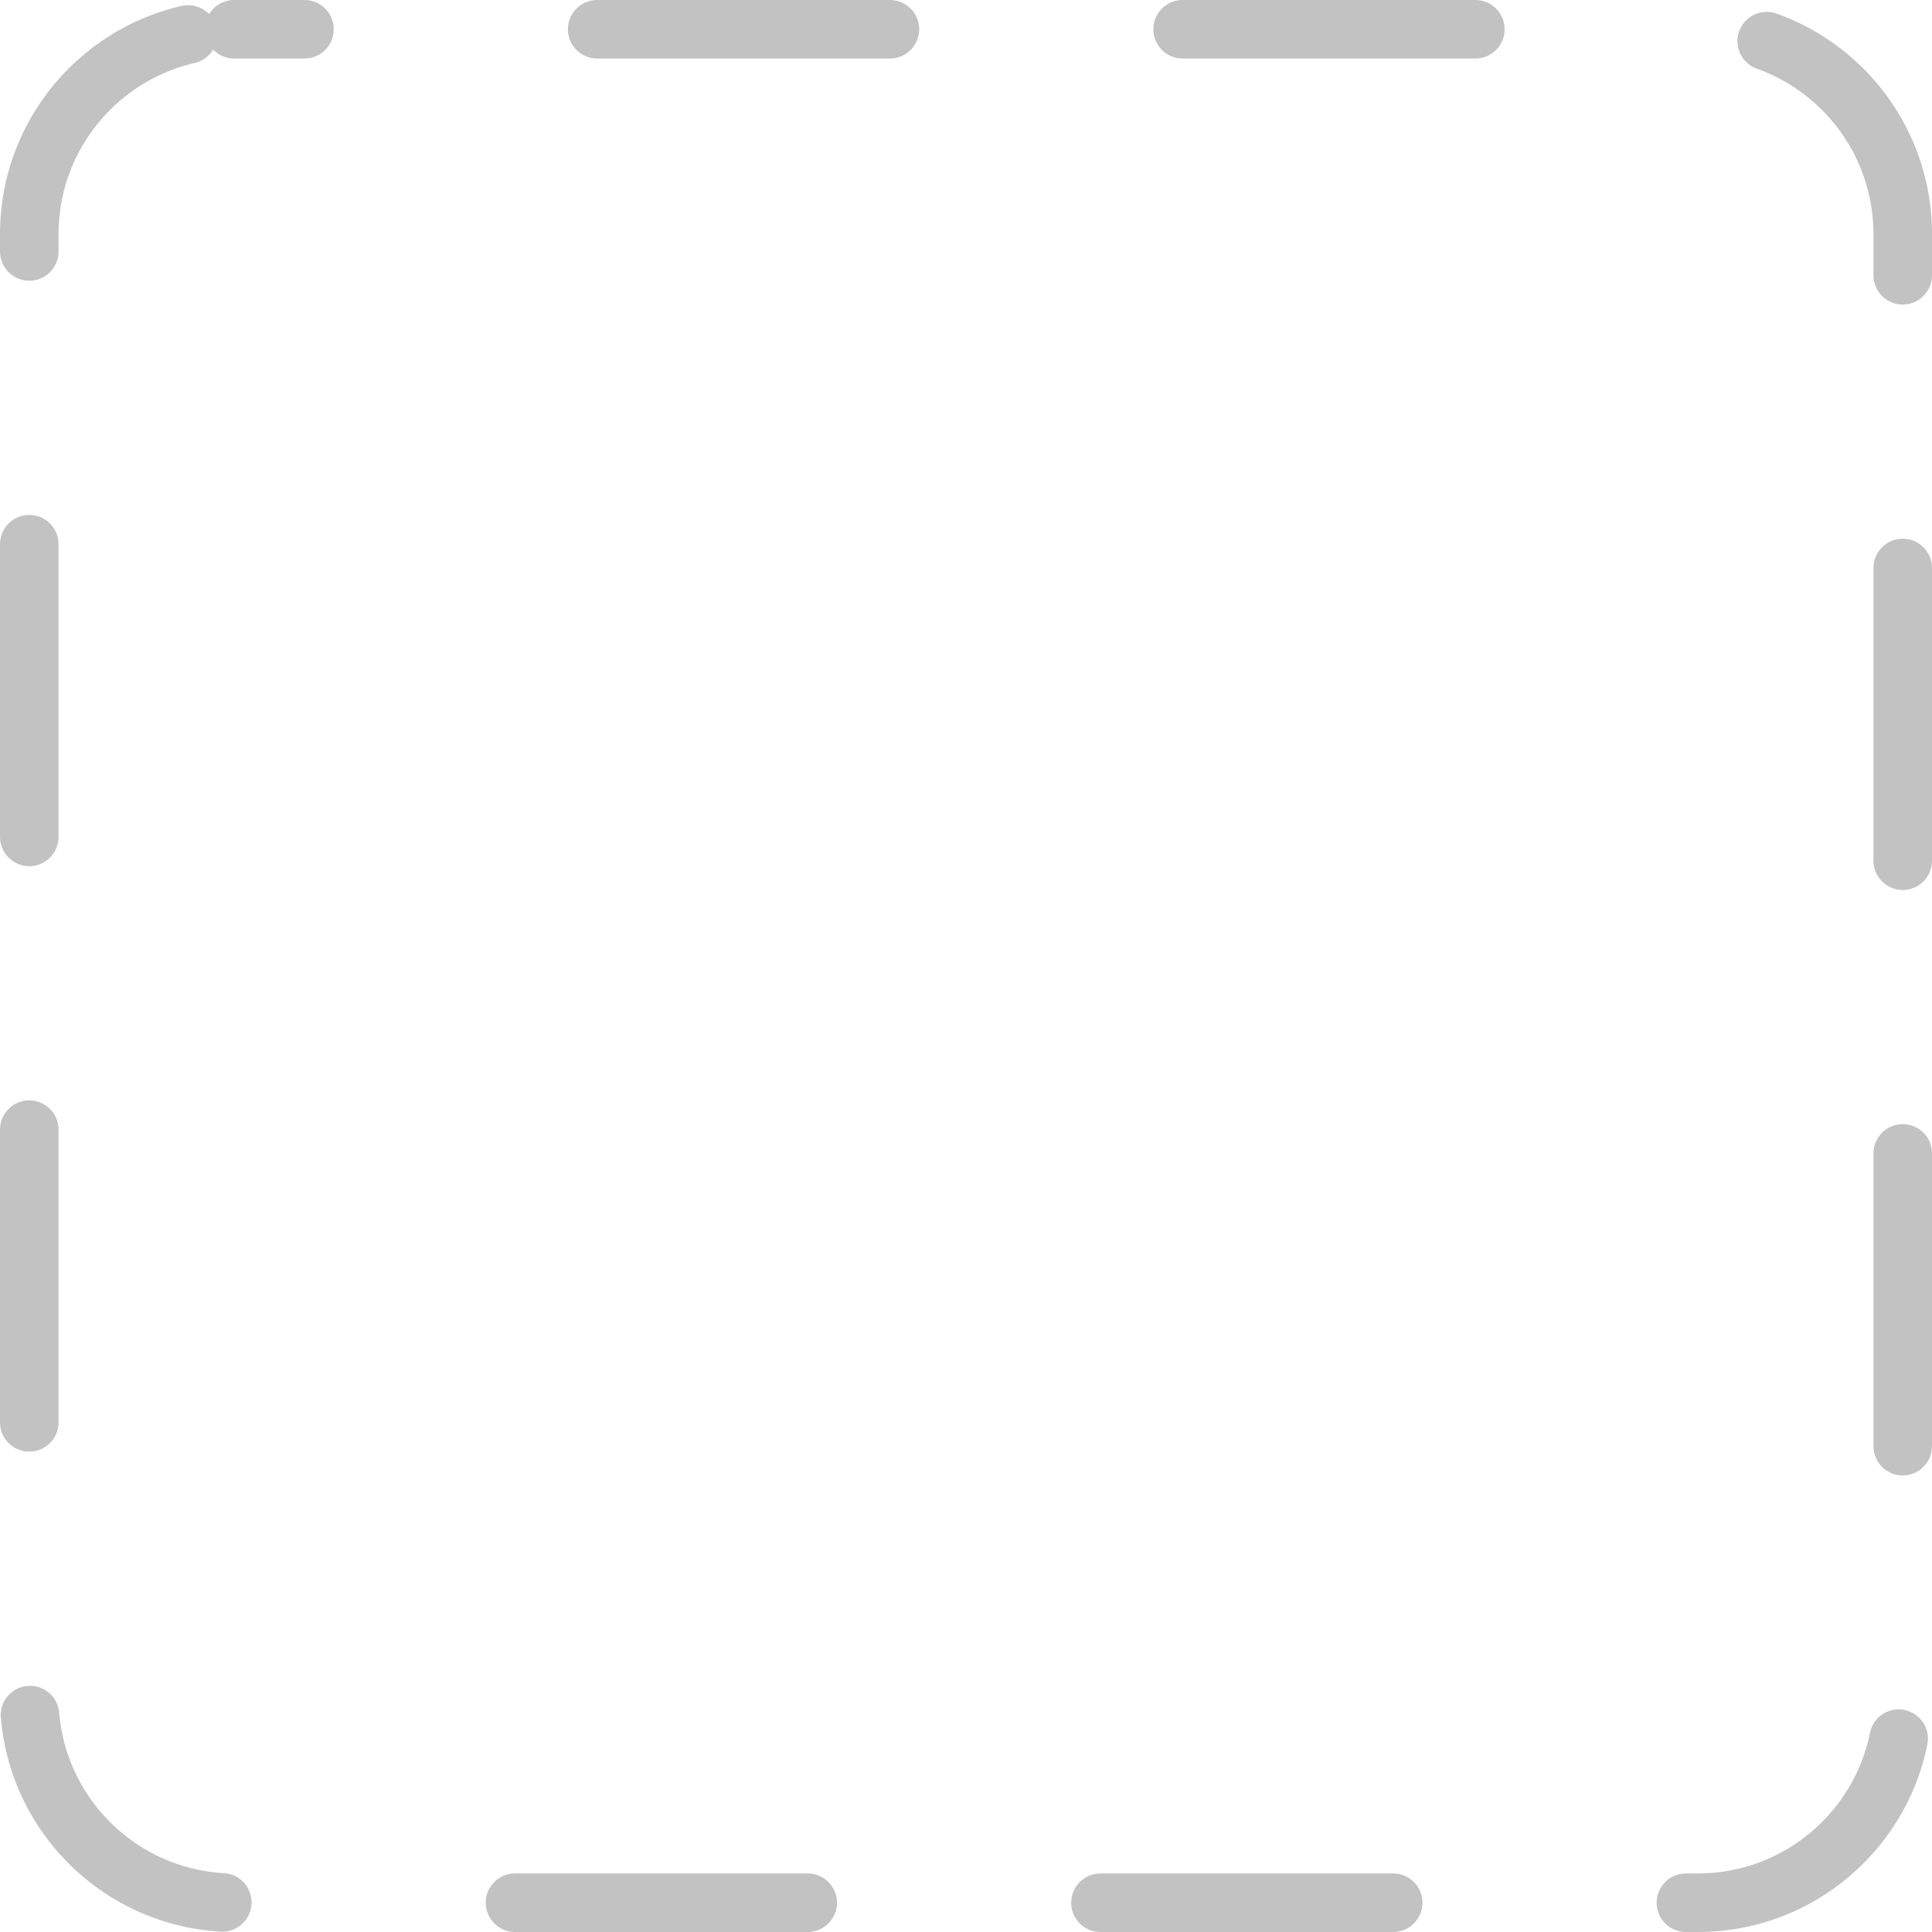
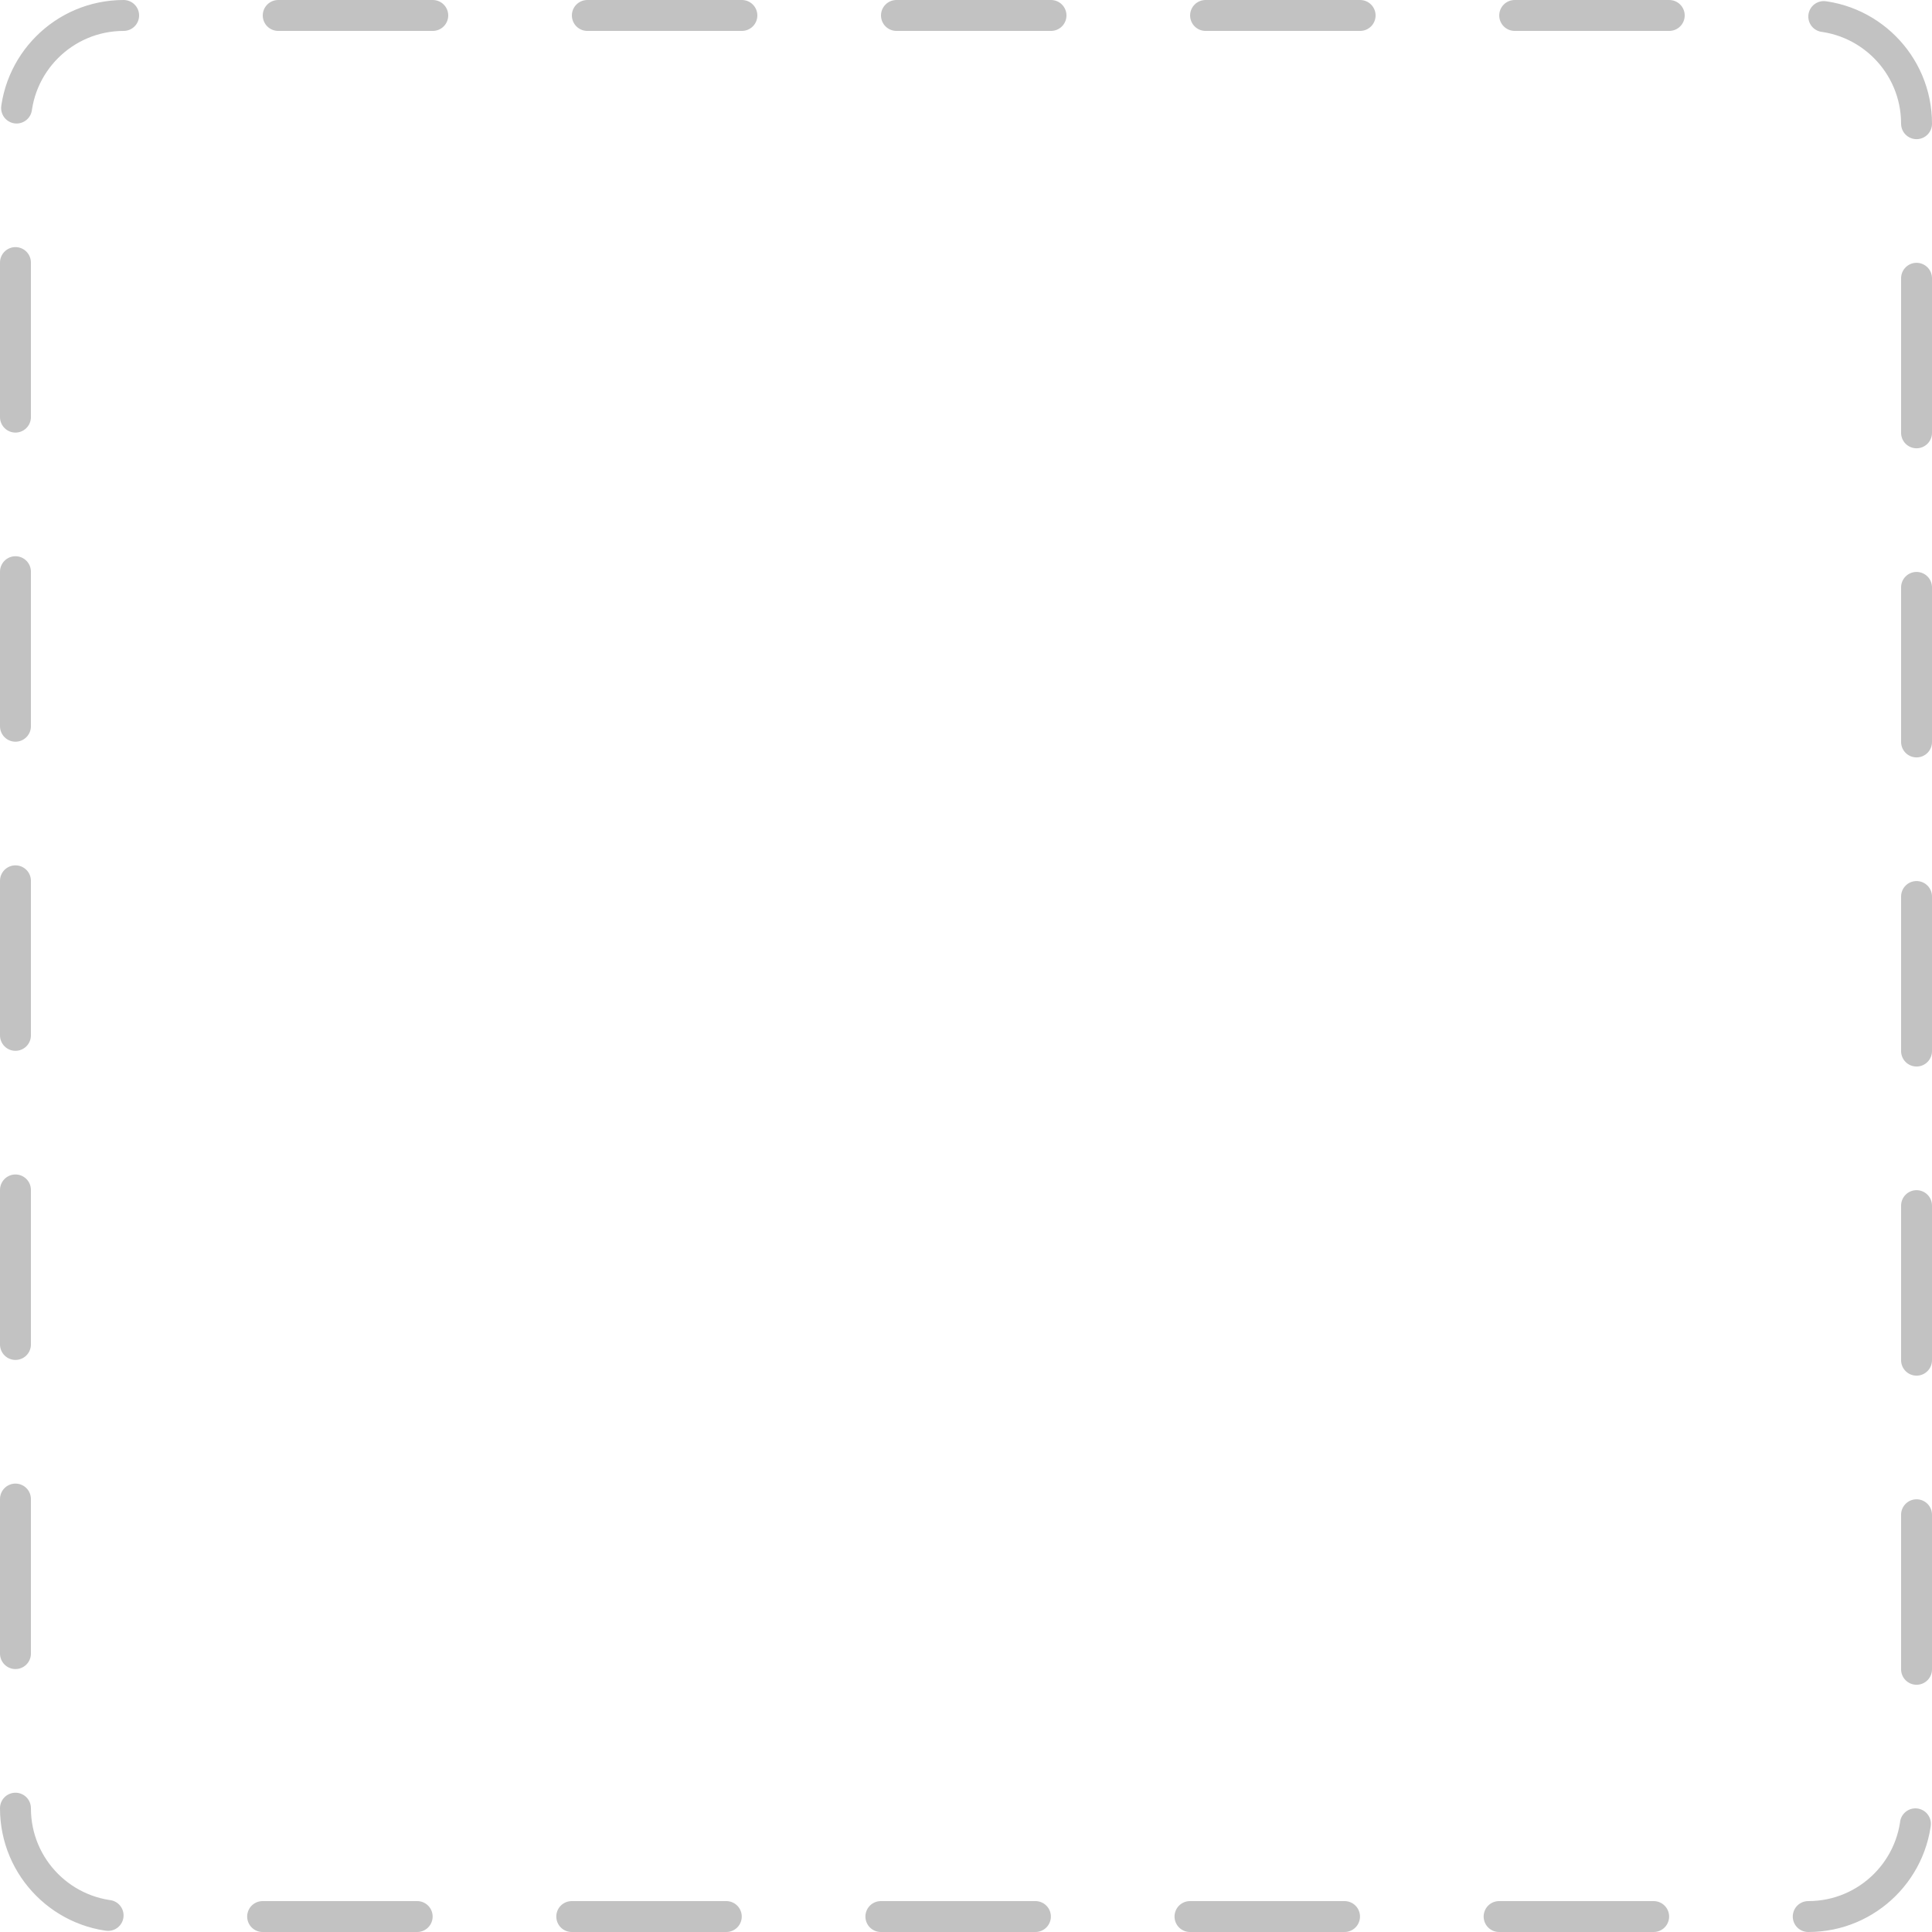
- <svg xmlns="http://www.w3.org/2000/svg" width="33" height="33" viewBox="0 0 33 33" fill="none">
-   <rect x="0.5" y="0.5" width="32" height="32" rx="3.5" stroke="rgba(194, 194, 194, 1)" stroke-linecap="round" stroke-linejoin="round" stroke-dasharray="5 5" stroke-dashoffset="3.8" />
+ <svg xmlns="http://www.w3.org/2000/svg" width="62" height="62" viewBox="0 0 62.5 62.5" fill="none">
+   <rect x="0.5" y="0.5" width="61.5" height="61.5" rx="3.5" stroke="rgba(194, 194, 194, 1)" stroke-linecap="round" stroke-linejoin="round" stroke-dasharray="5 5" stroke-dashoffset="5" />
</svg>
